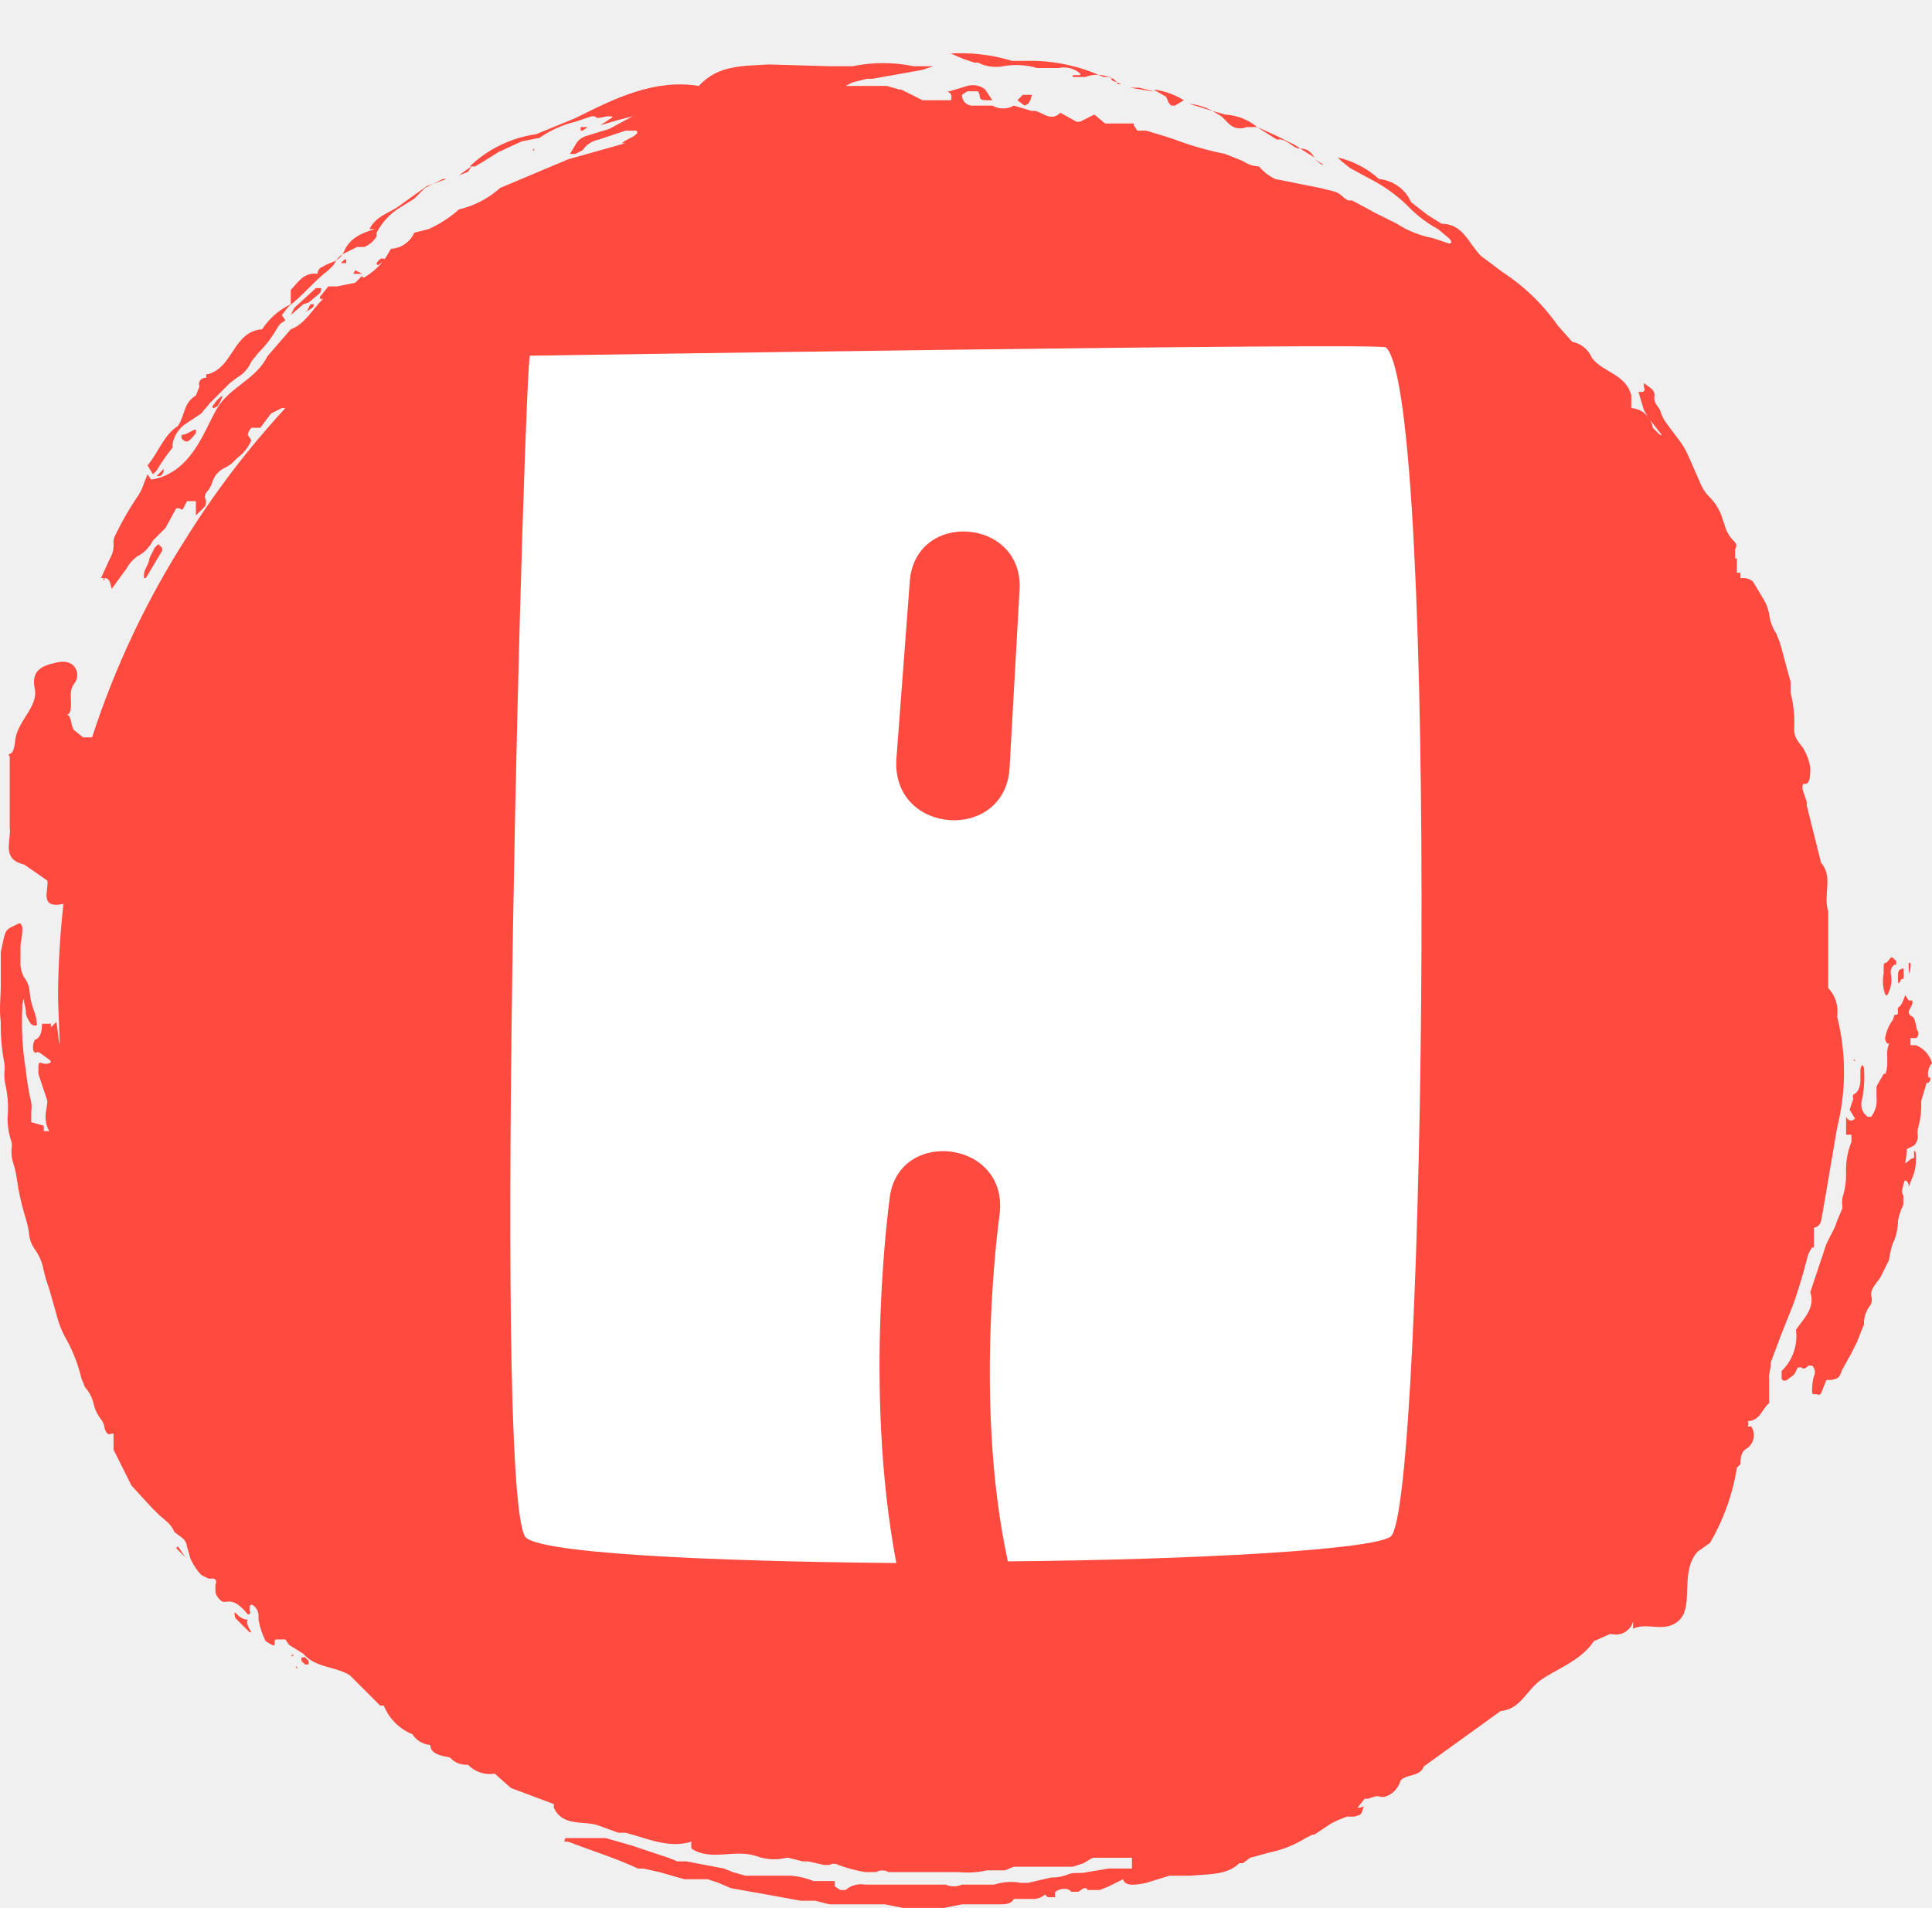
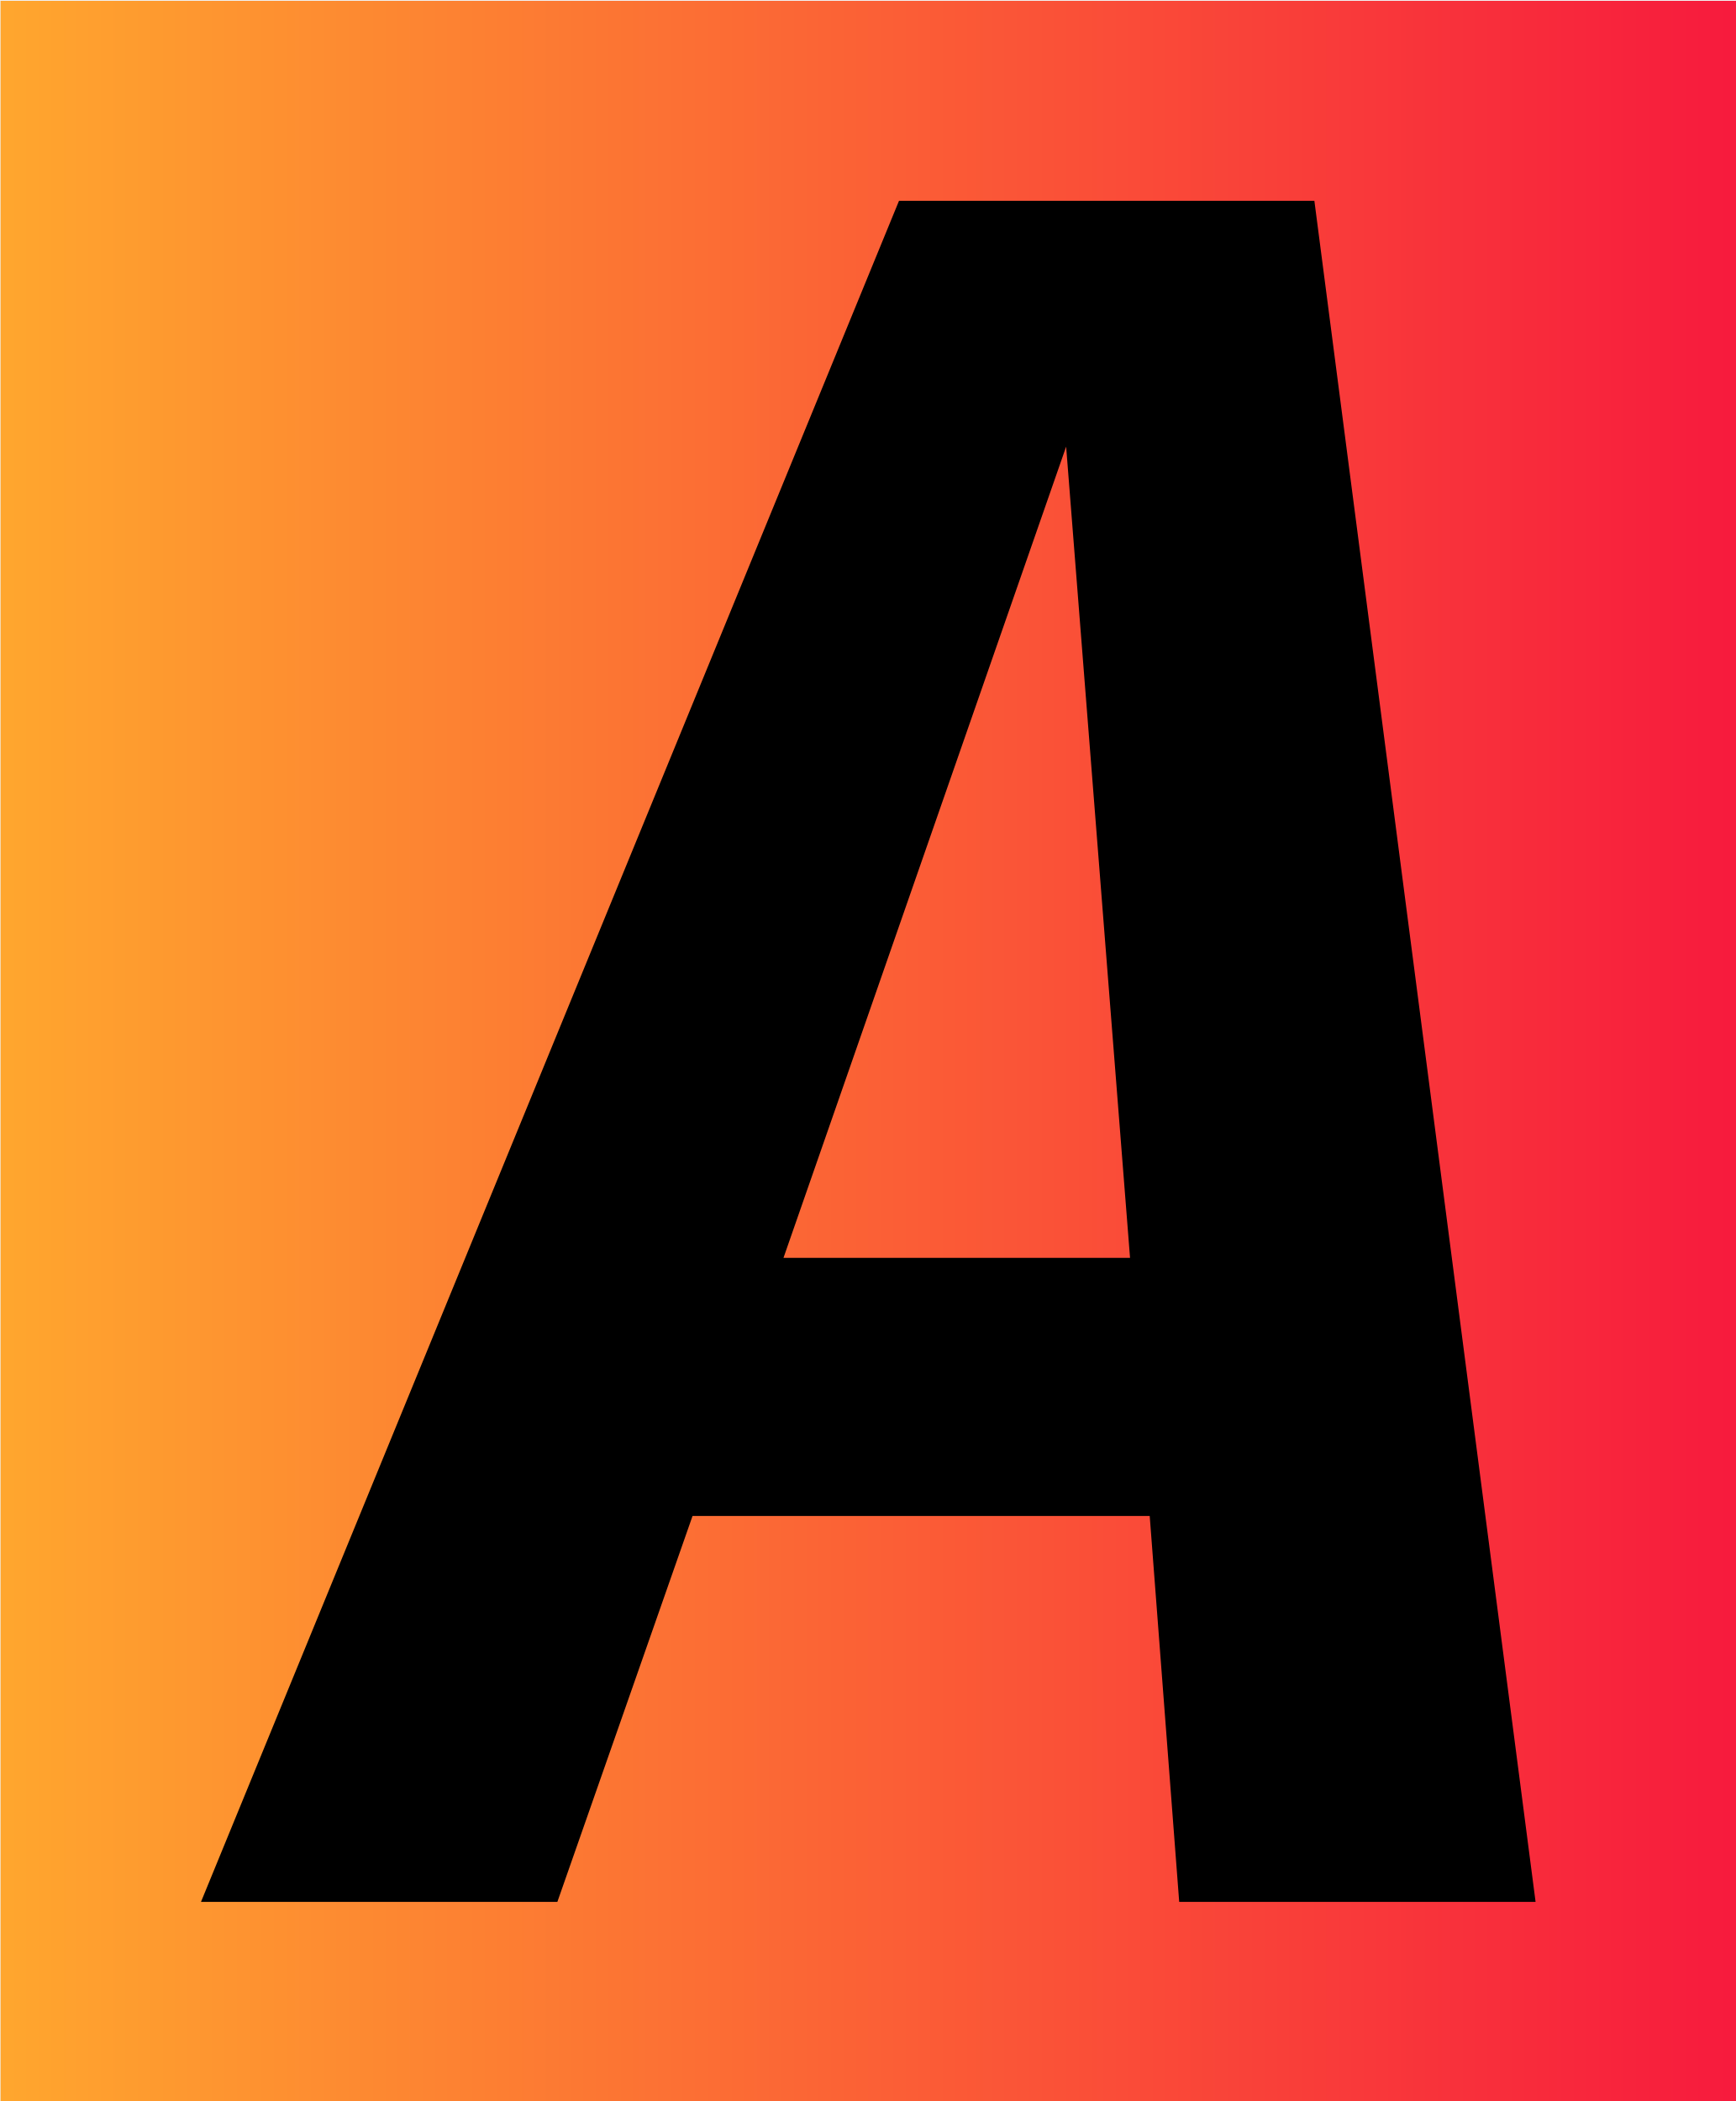
- <svg xmlns="http://www.w3.org/2000/svg" width="308.761" height="304.916" viewBox="0 0 106.008 104.687" class="css-1j8o68f" version="1.1" id="svg23">
-   <defs id="SvgjsDefs2684" />
-   <g id="SvgjsG2685" featurekey="rootContainer" transform="matrix(0.9820593,0,0,0.9820593,-0.05456052,0)" fill="#ff4a3f">
-     <g id="g17">
-       <path d="M19.8 15.3h.5l-.4-.2zm.5.1zm.8-.7c0 .1 0 .1.1.1l.4-.3c-.2-.1-.3-.1-.5.2zm.4-.2zm-4.1 2.3zm-.2.6l.3-.2c.1-.1.1-.2.1-.2h-.2l-.2.4c-.1-.1-.1 0 0 0zm2.2-2.9h-.1l-.2.2h.3zm-2.1 2.4l.6-.5c.1-.1.1-.2.1-.3h-.3l-1.2 1.1-.2.4.7-.6zm-1.1.8z" id="path3" />
-       <path d="M9.7 25v-.2a1.7 1.7 0 0 1 .7-1.1l.9-.6.5-.6.7-.7.4-.4.4-.3a1.9 1.9 0 0 0 .8-.9l.4-.5a5.9 5.9 0 0 0 1-1.3l.2-.3.3-.2-.2-.3.4-.5c.8-.6 1.4-1.4 2.2-2l.3-.3a1.4 1.4 0 0 1 .5-.6l.8-.4h.4a1.4 1.4 0 0 0 .7-.6V13a3.5 3.5 0 0 1 1.3-1.4l.8-.5.2-.2.4-.4 1-.5h.2l-1.1.4-1.4 1c-.6.5-1.4.6-1.8 1.4h.3c-.7.2-1.4.5-1.7 1.2s-.8.6-1.2.9a.4.4 0 0 0-.3.4c-.8-.1-1.1.5-1.5.9v.8a3.9 3.9 0 0 0-1.6 1.4c-1.6.1-1.6 2.1-3 2.5h-.1a.2.2 0 0 0 0 .2c-.3 0-.5.2-.4.5l-.2.5c-.7.4-.6 1.1-1 1.7-.8.5-1.1 1.5-1.7 2.2l.3.5.2-.2a11.6 11.6 0 0 1 .9-1.3zM53.9 3.3l.6.2h.2a2.2 2.2 0 0 0 1.4.2 4.1 4.1 0 0 1 1.9.1h1.2a1.4 1.4 0 0 1 1.2.3.1.1 0 0 1 0 .1H60a.1.1 0 0 0 0 .1h.7a1.8 1.8 0 0 1 1.3 0c.2 0 .1.1.2.2l.5.2h-.2c-.2-.4-.5-.4-.8-.4a9.7 9.7 0 0 0-4.3-.9h-.8A9.8 9.8 0 0 0 53 3h.2zm7.3 3.1zM50.3 4.7zm10.9 1.7h.2-.2zM19 14.7zm32.1-10zm17.6 2.2a.9.9 0 0 0 1 .2h.6a3.1 3.1 0 0 0-1.8-.7l-.7-.2.5.3zm-3.4-1.3c0 .1.1.2.2.3h.2l.5-.3a4.2 4.2 0 0 0-1.7-.6l.7.4zm7.4 2.7l.8.5c-.2-.3-.4-.5-.8-.5z" id="path5" />
-       <path d="M99 76.1l.6-1.6.6-1.5c.2-.5.6-1.8.8-2.6a1.7 1.7 0 0 1 .3-.7h.1v-1.1c.5-.1.4-.6.5-.9l.8-4.7a12.7 12.7 0 0 0 0-6.2 1.9 1.9 0 0 0-.5-1.6v-4.3c-.3-.9.3-1.9-.4-2.7L101 45a.4.4 0 0 0 0-.2l-.2-.6a.5.5 0 0 1 0-.4h.1c.3 0 .3-.5.3-.9a3 3 0 0 0-.4-1.1l-.3-.4a1.1 1.1 0 0 1-.2-.7 6.7 6.7 0 0 0-.2-2v-.6c-.2-.7-.4-1.5-.6-2.2l-.2-.5a2.5 2.5 0 0 1-.4-1.1 2.5 2.5 0 0 0-.3-.8l-.6-1a.8.8 0 0 0-.6-.2h-.1V32h-.2v-.8H97V31a.4.4 0 0 0 0-.1v-.2c.1-.2.1-.3-.1-.5a1.8 1.8 0 0 1-.4-.6l-.2-.6a2.9 2.9 0 0 0-.7-1.2 2.2 2.2 0 0 1-.5-.7l-.7-1.6a4.3 4.3 0 0 0-.6-1l-.6-.8a2.4 2.4 0 0 1-.4-.8l-.2-.3a.6.6 0 0 1-.1-.5.5.5 0 0 0-.2-.4l-.4-.3v.2c.1.2 0 .3-.1.3h-.2l.3 1 .3.5.7.9h-.1l-.2-.2-.2-.2a1.3 1.3 0 0 0-1.2-1.1v-.7c-.3-1.2-1.6-1.3-2.2-2.1a1.5 1.5 0 0 0-1.1-.9l-.8-.9a11.3 11.3 0 0 0-3.1-3l-.8-.6-.4-.3c-.7-.7-1-1.8-2.2-1.8l-.8-.5-.9-.7a2.2 2.2 0 0 0-1.8-1.3 5.1 5.1 0 0 0-2.3-1.2l.2.2.5.4 1.3.7a8.5 8.5 0 0 1 2.1 1.6 6.8 6.8 0 0 0 1.5 1.1l.6.5c.1.1.2.2.1.3H81l-.9-.3a5.6 5.6 0 0 1-2-.8l-1.2-.6-1.3-.7h-.2c-.3-.1-.4-.4-.8-.5l-.8-.2-2.5-.5a2.6 2.6 0 0 1-.9-.7 1.7 1.7 0 0 1-.9-.3l-1-.4a18.1 18.1 0 0 1-2.8-.8l-.6-.2-1-.3h-.5l-.2-.3v-.1h-1.6l-.6-.5-.4.2-.4.2h-.2l-.9-.5c-.6.6-1.1-.2-1.6-.1l-1-.3a1.2 1.2 0 0 1-1.2 0h-1.2a.6.6 0 0 1-.5-.6l.3-.2h.6a.7.7 0 0 1 .1.3c0 .2.2.2.5.2h.2l-.4-.6a1.1 1.1 0 0 0-1-.2l-1 .3H53c.3.2.2.3.2.5h-1.6l-.4-.2-.8-.4h-.1l-.7-.2h-2.3l.4-.2.8-.2h.3l1.7-.3 1.1-.2.6-.2h-1.1a8.4 8.4 0 0 0-3.4 0h-1.3L43 3.6c-1.4.1-2.8 0-3.9 1.2-2.5-.4-4.7.7-6.9 1.8l-2.2.9a6.7 6.7 0 0 0-3.7 1.8h.3l.5-.3.8-.5 1.3-.6 1-.2a6 6 0 0 1 2-.9l.9-.3h.2c.1.2.5 0 .7 0h.2c.1 0 .1.1 0 .1l-.6.4 1-.3.8-.2-1.3.7-1.3.4a1 1 0 0 0-.6.5l-.3.5h.3l.4-.2a1.4 1.4 0 0 1 .9-.6l1.5-.5h.5a.1.1 0 0 1 .1.2c-.2.2-.6.3-.8.5h.2l-3.2.9-3.8 1.6a5.2 5.2 0 0 1-2.3 1.2 6.6 6.6 0 0 1-1.7 1.1l-.8.2a1.5 1.5 0 0 1-1.3.9l-.3.5a3.7 3.7 0 0 1-1.2 1.1h-.1v-.1l-.2.2-.2.2-1 .2h-.5l-.4.5c-.1.1-.1.2 0 .2h.1c-.6.6-1 1.4-1.8 1.7L15 19.9c-.6 1.2-1.8 1.6-2.6 2.6s-1.4 3.9-3.9 4.3l-.2-.3-.2.5a2.7 2.7 0 0 1-.4.8 16.9 16.9 0 0 0-1.2 2.1.8.8 0 0 0-.1.5 1.4 1.4 0 0 1-.2.8l-.5 1.1h.2c.3 0 .3.3.4.6l.8-1.1a2.2 2.2 0 0 1 .6-.7 2 2 0 0 0 .9-.9l.3-.3.4-.4.6-1.1h.2c.1.1.1.1.2 0l.2-.4h.5v.8l.5-.5a.5.5 0 0 0 0-.5.4.4 0 0 1 .1-.3 1.5 1.5 0 0 0 .3-.5 1.3 1.3 0 0 1 .8-.9l.3-.2.3-.3a2.4 2.4 0 0 0 .8-1l-.2-.3c0-.1.1-.3.2-.4h.5l.6-.8.6-.3h.2a48.8 48.8 0 0 0-5.5 7.2h-.1.1a48.4 48.4 0 0 0-5.3 11.2h-.5l-.5-.4c-.2-.2-.1-.7-.4-.9h.1c.3-.5-.1-1.2.3-1.7s.1-1.4-.9-1.2-1.5.5-1.3 1.5-1 1.8-1.1 2.9-.5.5-.3.9v3.9c.1.8-.5 1.8.8 2.1l1.3.9c.1.5-.5 1.6.9 1.3a49.2 49.2 0 0 0-.3 5c0 1.1.1 2.2.1 3.3v-.4c-.1-.4-.1-.8-.2-1.3l-.3.3v-.2h-.5c0 .5-.1.8-.4.9a.9.9 0 0 0-.1.5c0 .1.1.3.2.2s.4.2.7.4-.2.3-.4.2-.2.1-.2.3v.3l.5 1.5c0 .3-.1.6-.1.9a1.7 1.7 0 0 0 .2.8h-.3v-.3l-.7-.2v-.6a1.5 1.5 0 0 0 0-.5 14.6 14.6 0 0 1-.3-1.8 16.6 16.6 0 0 1-.2-3.5.9.9 0 0 1 .1-.5v.2a2.9 2.9 0 0 1 .1.5.8.8 0 0 0 .1.4c.1.2.2.4.4.4s.1-.1.1-.2a2.1 2.1 0 0 0-.1-.5 4.2 4.2 0 0 1-.3-1.3 1.5 1.5 0 0 0-.3-.7 1.6 1.6 0 0 1-.2-.9v-.8c0-.3.1-.6.1-.9a.5.5 0 0 0-.1-.4h-.1c-.8.4-.7.2-1 1.6V55c0 .7-.1 1.4 0 2.1a10.8 10.8 0 0 0 .2 2.3 1.8 1.8 0 0 1 0 .5 3.1 3.1 0 0 0 .1.9 5.9 5.9 0 0 1 .1 1.3 3.9 3.9 0 0 0 .2 1.7 1.2 1.2 0 0 1 0 .4 2.1 2.1 0 0 0 .1.8 4.9 4.9 0 0 1 .2.9 14 14 0 0 0 .5 2.2 5 5 0 0 1 .2 1 1.7 1.7 0 0 0 .3.7 2.9 2.9 0 0 1 .5 1.2 8.5 8.5 0 0 0 .3 1l.4 1.4a5.4 5.4 0 0 0 .6 1.5 8.5 8.5 0 0 1 .8 2.1l.2.5a2.1 2.1 0 0 1 .5 1 2.1 2.1 0 0 0 .4.8 1 1 0 0 1 .2.5c.1.3.2.4.4.3h.1v.9l.5 1 .5 1 1.1 1.2.4.4c.3.3.7.5.9 1l.4.3a.7.7 0 0 1 .3.5l.2.7a3.3 3.3 0 0 0 .6.9l.4.2h.3a.2.2 0 0 1 .1.3 2.5 2.5 0 0 0 0 .5.9.9 0 0 0 .4.5h.2c.4-.1.8.2 1.2.7h.1c0-.1.1-.1 0-.2v-.2c0-.1.1-.2.2-.1a.7.7 0 0 1 .3.6v.2a4.3 4.3 0 0 0 .4 1.2c.5.3.5.3.5.1s0-.2.2-.2h.4l.2.3.8.5c.7.8 1.8.7 2.6 1.2l1.7 1.7h.2a2.9 2.9 0 0 0 1.6 1.6 1.3 1.3 0 0 0 1 .6c0 .5.6.6 1.1.7a1.2 1.2 0 0 0 .8.4h.2a1.7 1.7 0 0 0 1.5.5l.9.8 2.4.9v.2c.5 1.1 1.7.7 2.5 1l1.1.4h.4c1.2.3 2.4.9 3.7.5a.7.7 0 0 0 0 .4c1.1.7 2.4 0 3.6.4a2.9 2.9 0 0 0 1.7.1h.1l.8.2h.3l.9.2h.3a.5.5 0 0 1 .5 0 7.9 7.9 0 0 0 1.5.4h.6a.7.7 0 0 1 .7 0h3.9a5 5 0 0 0 1.6-.1h1l.5-.2H60l.6-.2.5-.3h2.2v.6H62l-1.2.2c-.4.1-.7 0-1 .1a2.4 2.4 0 0 1-1 .2l-1.3.3h-.4a3.1 3.1 0 0 0-1.5.1h-1.8a1.1 1.1 0 0 1-.9 0h-4.5a1.3 1.3 0 0 0-1.1.3H47l-.3-.2v-.3h-1.2a4.1 4.1 0 0 0-1.3-.3h-2.5l-.7-.2-.5-.2-2.1-.4h-.5l-.5-.2-2.1-.7-1.4-.4h-2.2c-.1 0-.1.1-.1.2h.2c1.3.5 2.6.9 3.9 1.5h.3l.9.2 1.4.4h1.3l.6.2.7.3 1.7.3 1.1.2 1.1.2h.8l.8.2h3.1l1 .2h2.3l1-.2H56c.4 0 .6-.1.7-.3h1a1 1 0 0 0 .8-.3c-.1.1 0 .1.1.2h.4v-.2c0-.1 0-.1.2-.2s.6-.1.7.1h.4l.3-.2c.2 0 .2 0 .2.1h.7l.5-.2.8-.4c.1.3.4.4 1.3.2l1.3-.4h1.2c.9-.1 2 0 2.7-.7h.2l.4-.3 1.1-.3a6.1 6.1 0 0 0 2-.8l.4-.2h.1l.9-.6.4-.2.5-.2h.4c.4-.1.4-.1.5-.4s0-.1-.2-.1h-.1l.4-.5h.2c.3-.1.5-.2.7-.1h.2a1.3 1.3 0 0 0 .9-.9c.3-.4 1.1-.2 1.3-.8l4.3-3.1c1.1-.1 1.4-1.1 2.2-1.7s2.3-1.1 3-2.2l.9-.4h.1a1 1 0 0 0 1.2-.7v.4c.8-.4 1.8.3 2.6-.5s0-2.7 1-3.8l.7-.5a12.1 12.1 0 0 0 1.5-4.2l.2-.2c0-.3 0-.7.4-.9a.9.9 0 0 0 .2-1.2h-.2a.3.3 0 0 0 0-.3c.7 0 .8-.7 1.2-1V77a.5.5 0 0 1 0-.2 3.8 3.8 0 0 0 .1-.7zM5.9 32.2z" id="path7" />
-       <path d="M26.4 9.3l-.3.2-.4.3.5-.2zm6.1-2h.1l.3-.2h-.4zm-2.6 1l-.1.1h.1v-.1zm-1.5 1.4zm1.3-.2zm-6.3 3.1zM9.2 26.2l-.4.4H9a.4.4 0 0 0 .2-.4zm3-3.5a2.1 2.1 0 0 0 .3-.6 1.5 1.5 0 0 0-.5.5c-.1.1-.1.2 0 .2zM11 24.2V24c-.2 0-.5.3-.8.3v.2c.3.3.4.2.8-.3zm3 66.2zM73.9 9.2h.1l-.5-.3zm-2.5-1.4c.5-.1.8.4 1.2.5h.1l-.3-.2-1-.5-1.1-.5.3.2zM52.8 3.1zm11.7 2h-.1l-1.2-.2h.5zm2 .7l1.3.4a3.3 3.3 0 0 0-1.3-.4zm-9 0a1 1 0 0 0 .2-.5h-.5l-.3.3.4.3zm9 1.6zM49.9 4.2zm2.9.7zM48.5 4zm13.8 2.1a.5.5 0 0 0 0 .1zm44.8 52.3h-.3V58h.3c.1 0 .2-.3.1-.4s-.1-.7-.3-.8a.3.3 0 0 1-.2-.3l.2-.4a.4.4 0 0 0 0-.2h-.2l-.2-.3c-.1.3-.2.6-.4.7a.5.5 0 0 0 0 .2c0 .1 0 .2-.1.2h-.1a1.1 1.1 0 0 1-.1.3 2.3 2.3 0 0 0-.4.9.4.4 0 0 0 .1.4h.1a1.7 1.7 0 0 0-.1.8v.4a1.8 1.8 0 0 1-.1.5h-.1l-.4.7v.6a1.5 1.5 0 0 1-.3 1.1h-.2l-.2-.2a.9.9 0 0 1-.1-.8 6.5 6.5 0 0 0 .1-1.7c0-.1-.1-.2-.1-.2a.5.5 0 0 0-.1.3v.6c0 .2-.1.6-.3.7s-.1.2-.1.3l-.2.6.3.5c-.2.2-.4.1-.5-.1v1h.3v.4a4.2 4.2 0 0 0-.3 1.4 3.3 3.3 0 0 0 0 .4 4 4 0 0 1-.2 1.3 2 2 0 0 0 0 .6l-.3.7a3.2 3.2 0 0 1-.3.7l-.3.6-.9 2.7c.3.9-.4 1.5-.8 2.1a2.7 2.7 0 0 1-.8 2.3v.4c0 .1.1.2.3.1l.4-.3.2-.4h.2c.1.1.2.1.4-.1h.2a.5.5 0 0 1 .1.6 2.9 2.9 0 0 0-.1.8c0 .1 0 .2.1.2h.2c.1.1.2 0 .3-.3l.2-.5h.3c.4-.1.4-.1.6-.6l.5-.9.3-.6.4-1a1.6 1.6 0 0 1 .3-1 .6.6 0 0 0 .1-.6c0-.2 0-.3.2-.6l.3-.4.5-1a4.7 4.7 0 0 1 .2-.9 3 3 0 0 0 .3-1.3 3.8 3.8 0 0 1 .3-.9v-.5c-.1-.2-.1-.2 0-.6s.1-.2.2-.2a.4.4 0 0 1 .1.3l.2-.5a2.3 2.3 0 0 0 .2-.9v-.3c0-.1 0-.3-.1-.3v.4c-.2 0-.3.2-.5.3a6.4 6.4 0 0 0 .1-.8l.4-.2a.7.7 0 0 0 .2-.6 1.4 1.4 0 0 1 0-.3 4.8 4.8 0 0 0 .2-1.4v-.2l.3-1h.1a.3.3 0 0 0 .1-.3h-.1a.9.9 0 0 1 .2-.8 1.5 1.5 0 0 0-.9-1zm-1.2 7.8zm-.2-9.9zm0 0zM9.1 30.8a.3.3 0 0 0 0-.2l-.2-.2-.2.2-.3.6c0 .3-.3.6-.3.9v.2h.1zm96.3 24.8h.1a1.7 1.7 0 0 0 .2-1.2.5.5 0 0 1 .2-.5h.1v-.2l-.2-.2h-.1c-.1.1-.2.3-.3.3s-.1.1-.1.3v.3a2.2 2.2 0 0 0 .1 1.2zM13.2 90.1c-.1 0 0 .2 0 .3l.8.8h.1c-.2-.3-.3-.6-.2-.7a.9.9 0 0 1-.5-.2zm.8.3zm92.3-35.7h.1a2 2 0 0 0 0-.6c-.3.1-.3.1-.3.6s.1.1.2 0z" id="path9" />
-       <path d="M106.7 62a.6.6 0 0 0 .1-.5c0-.1-.1-.2-.1-.1h-.2v.2c0 .4.1.5.2.4zm.1-8.2h-.1v.6a1 1 0 0 0 .1-.6zM17.1 92.6h-.2v.2l.2.2h.2v-.2zm86.6-33.3c0-.1 0-.1-.1-.1zM9.9 86.5l.5.5-.4-.6z" id="path11" />
-       <circle cx="10.5" cy="87.1" transform="rotate(-24.8 10.4 87.159)" id="circle13" />
-       <path d="M9.7 30.1h-.1v.2-.2h.1zm83.2-6.6l-.2-.3h-.1zm-14.7 77.1zM5.9 32.2zm-.1.2a.3.3 0 0 0 .1-.2v.2zm1.9-4.9zM61.5 2.4zm42.8 58.2v.1-.1zM16.4 92.5h-.1c.1.1.2 0 .1-.1zm.2.7h.1l-.1-.1v.1zm73.9-71.3zm15.2 34.4zM14.6 91.7zm92.1-37zm-.8 11.4zM34.6 0z" id="path15" />
-     </g>
-   </g>
-   <g id="SvgjsG2686" featurekey="nameFeature-0" transform="matrix(2.284354,0,0,2.284354,27.98006,-5.60952)" fill="#ffffff">
-     <path d="M9.6 16.48 l-0.32 4.24 c-0.08 1.8 2.6 1.96 2.72 0.2 l0.24 -4.28 c0.12 -1.76 -2.56 -1.96 -2.64 -0.16 z M0.48 11 l0 0 c0.04 0 20.48 -0.32 20.56 -0.2 c1.28 1.12 0.96 27.8 0.12 28.56 c-0.4 0.32 -4.64 0.56 -9.2 0.6 c-0.84 -3.84 -0.2 -8.32 -0.2 -8.32 c0.24 -1.8 -2.44 -2.12 -2.64 -0.4 c0 0.04 -0.64 4.52 0.16 8.76 c-4.56 -0.04 -8.68 -0.24 -8.92 -0.64 c-0.8 -1.44 0 -28.28 0.12 -28.36 z" id="path20" />
+ <svg xmlns="http://www.w3.org/2000/svg" version="1.1" width="2000" height="2421" viewBox="0 0 2000 2421">
+   <g transform="matrix(1,0,0,1,0.6847501,0.9801619)">
+     <svg viewBox="0 0 204 247" data-background-color="#000000" preserveAspectRatio="xMidYMid meet" height="2421" width="2000">
+       <g id="tight-bounds" transform="matrix(1,0,0,1,-0.06984451,-0.1)">
+         <svg viewBox="0 0 204.14 247.2" height="247.2" width="204.14">
+           <rect width="204.14" height="247.2" fill="url(#21d3a4d4-8095-4d0a-ab80-4bf5167bb55b)" mask="url(#68b42a7a-852c-4660-8eeb-13fd3ab71a07)" data-fill-palette-color="tertiary" />
+           <g>
+             <svg viewBox="0 0 204.14 247.2" height="247.2" width="204.14">
+               <g>
+                 <svg viewBox="0 0 204.14 247.2" height="247.2" width="204.14">
+                   <g>
+                     <svg viewBox="0 0 204.14 247.2" height="247.2" width="204.14">
+                       <g id="textblocktransform">
+                         <svg viewBox="0 0 204.14 247.2" height="247.2" width="204.14" id="textblock">
+                           <g>
+                             <svg viewBox="0 0 204.14 247.2" height="247.2" width="204.14">
+                               <rect width="204.14" height="247.2" x="0" y="0" opacity="1" fill="url(#21d3a4d4-8095-4d0a-ab80-4bf5167bb55b)" data-fill-palette-color="tertiary" />
+                               <g transform="matrix(1,0,0,1,23.6076,23.6076)">
+                                 <svg width="156.924" viewBox="-2.2 -34.6 27.15 34.6" height="199.985" data-palette-color="#000000">
+                                   <path d="M24.95 0L17.7 0 17.1-7.85 7.8-7.85 5.05 0-2.2 0 12-34.6 20.45-34.6 24.95 0ZM15.4-29.6L9.65-13.1 16.7-13.1 15.4-29.6Z" opacity="1" transform="matrix(1,0,0,1,0,0)" fill="#000000" class="wordmark-text-0" data-fill-palette-color="quaternary" id="text-0" />
+                                 </svg>
+                               </g>
+                             </svg>
+                           </g>
+                         </svg>
+                       </g>
+                     </svg>
+                   </g>
+                 </svg>
+               </g>
+             </svg>
+           </g>
+           <defs />
+           <mask id="68b42a7a-852c-4660-8eeb-13fd3ab71a07">
+             <g id="SvgjsG1683">
+               <svg viewBox="0 0 204.14 247.2" height="247.2" width="204.14">
+                 <g>
+                   <svg viewBox="0 0 204.14 247.2" height="247.2" width="204.14">
+                     <g>
+                       <svg viewBox="0 0 204.14 247.2" height="247.2" width="204.14">
+                         <g>
+                           <svg viewBox="0 0 204.14 247.2" height="247.2" width="204.14">
+                             <g id="SvgjsG1682">
+                               <svg viewBox="0 0 204.14 247.2" height="247.2" width="204.14" id="SvgjsSvg1681">
+                                 <g>
+                                   <svg viewBox="0 0 204.14 247.2" height="247.2" width="204.14">
+                                     <rect width="204.14" height="247.2" x="0" y="0" opacity="1" fill="white" />
+                                     <g transform="matrix(1,0,0,1,23.6076,23.6076)">
+                                       <svg width="156.924" viewBox="-2.2 -34.6 27.15 34.6" height="199.985" data-palette-color="#000000">
+                                         <path d="M24.95 0L17.7 0 17.1-7.85 7.8-7.85 5.05 0-2.2 0 12-34.6 20.45-34.6 24.95 0ZM15.4-29.6L9.65-13.1 16.7-13.1 15.4-29.6Z" opacity="1" transform="matrix(1,0,0,1,0,0)" fill="black" class="wordmark-text-0" id="SvgjsPath1680" />
+                                       </svg>
+                                     </g>
+                                   </svg>
+                                 </g>
+                               </svg>
+                             </g>
+                           </svg>
+                         </g>
+                       </svg>
+                     </g>
+                   </svg>
+                 </g>
+                 <defs>
+                   <mask />
+                 </defs>
+               </svg>
+               <rect width="204.14" height="247.2" fill="black" stroke="none" visibility="hidden" />
+             </g>
+           </mask>
+           <linearGradient x1="0" x2="1" y1="0.5" y2="0.5" id="21d3a4d4-8095-4d0a-ab80-4bf5167bb55b">
+             <stop stop-color="#ffa62e" offset="0" />
+             <stop stop-color="#f71b3d" offset="1" />
+           </linearGradient>
+         </svg>
+         <rect width="204.14" height="247.2" fill="none" stroke="none" visibility="hidden" />
+       </g>
+     </svg>
  </g>
</svg>
